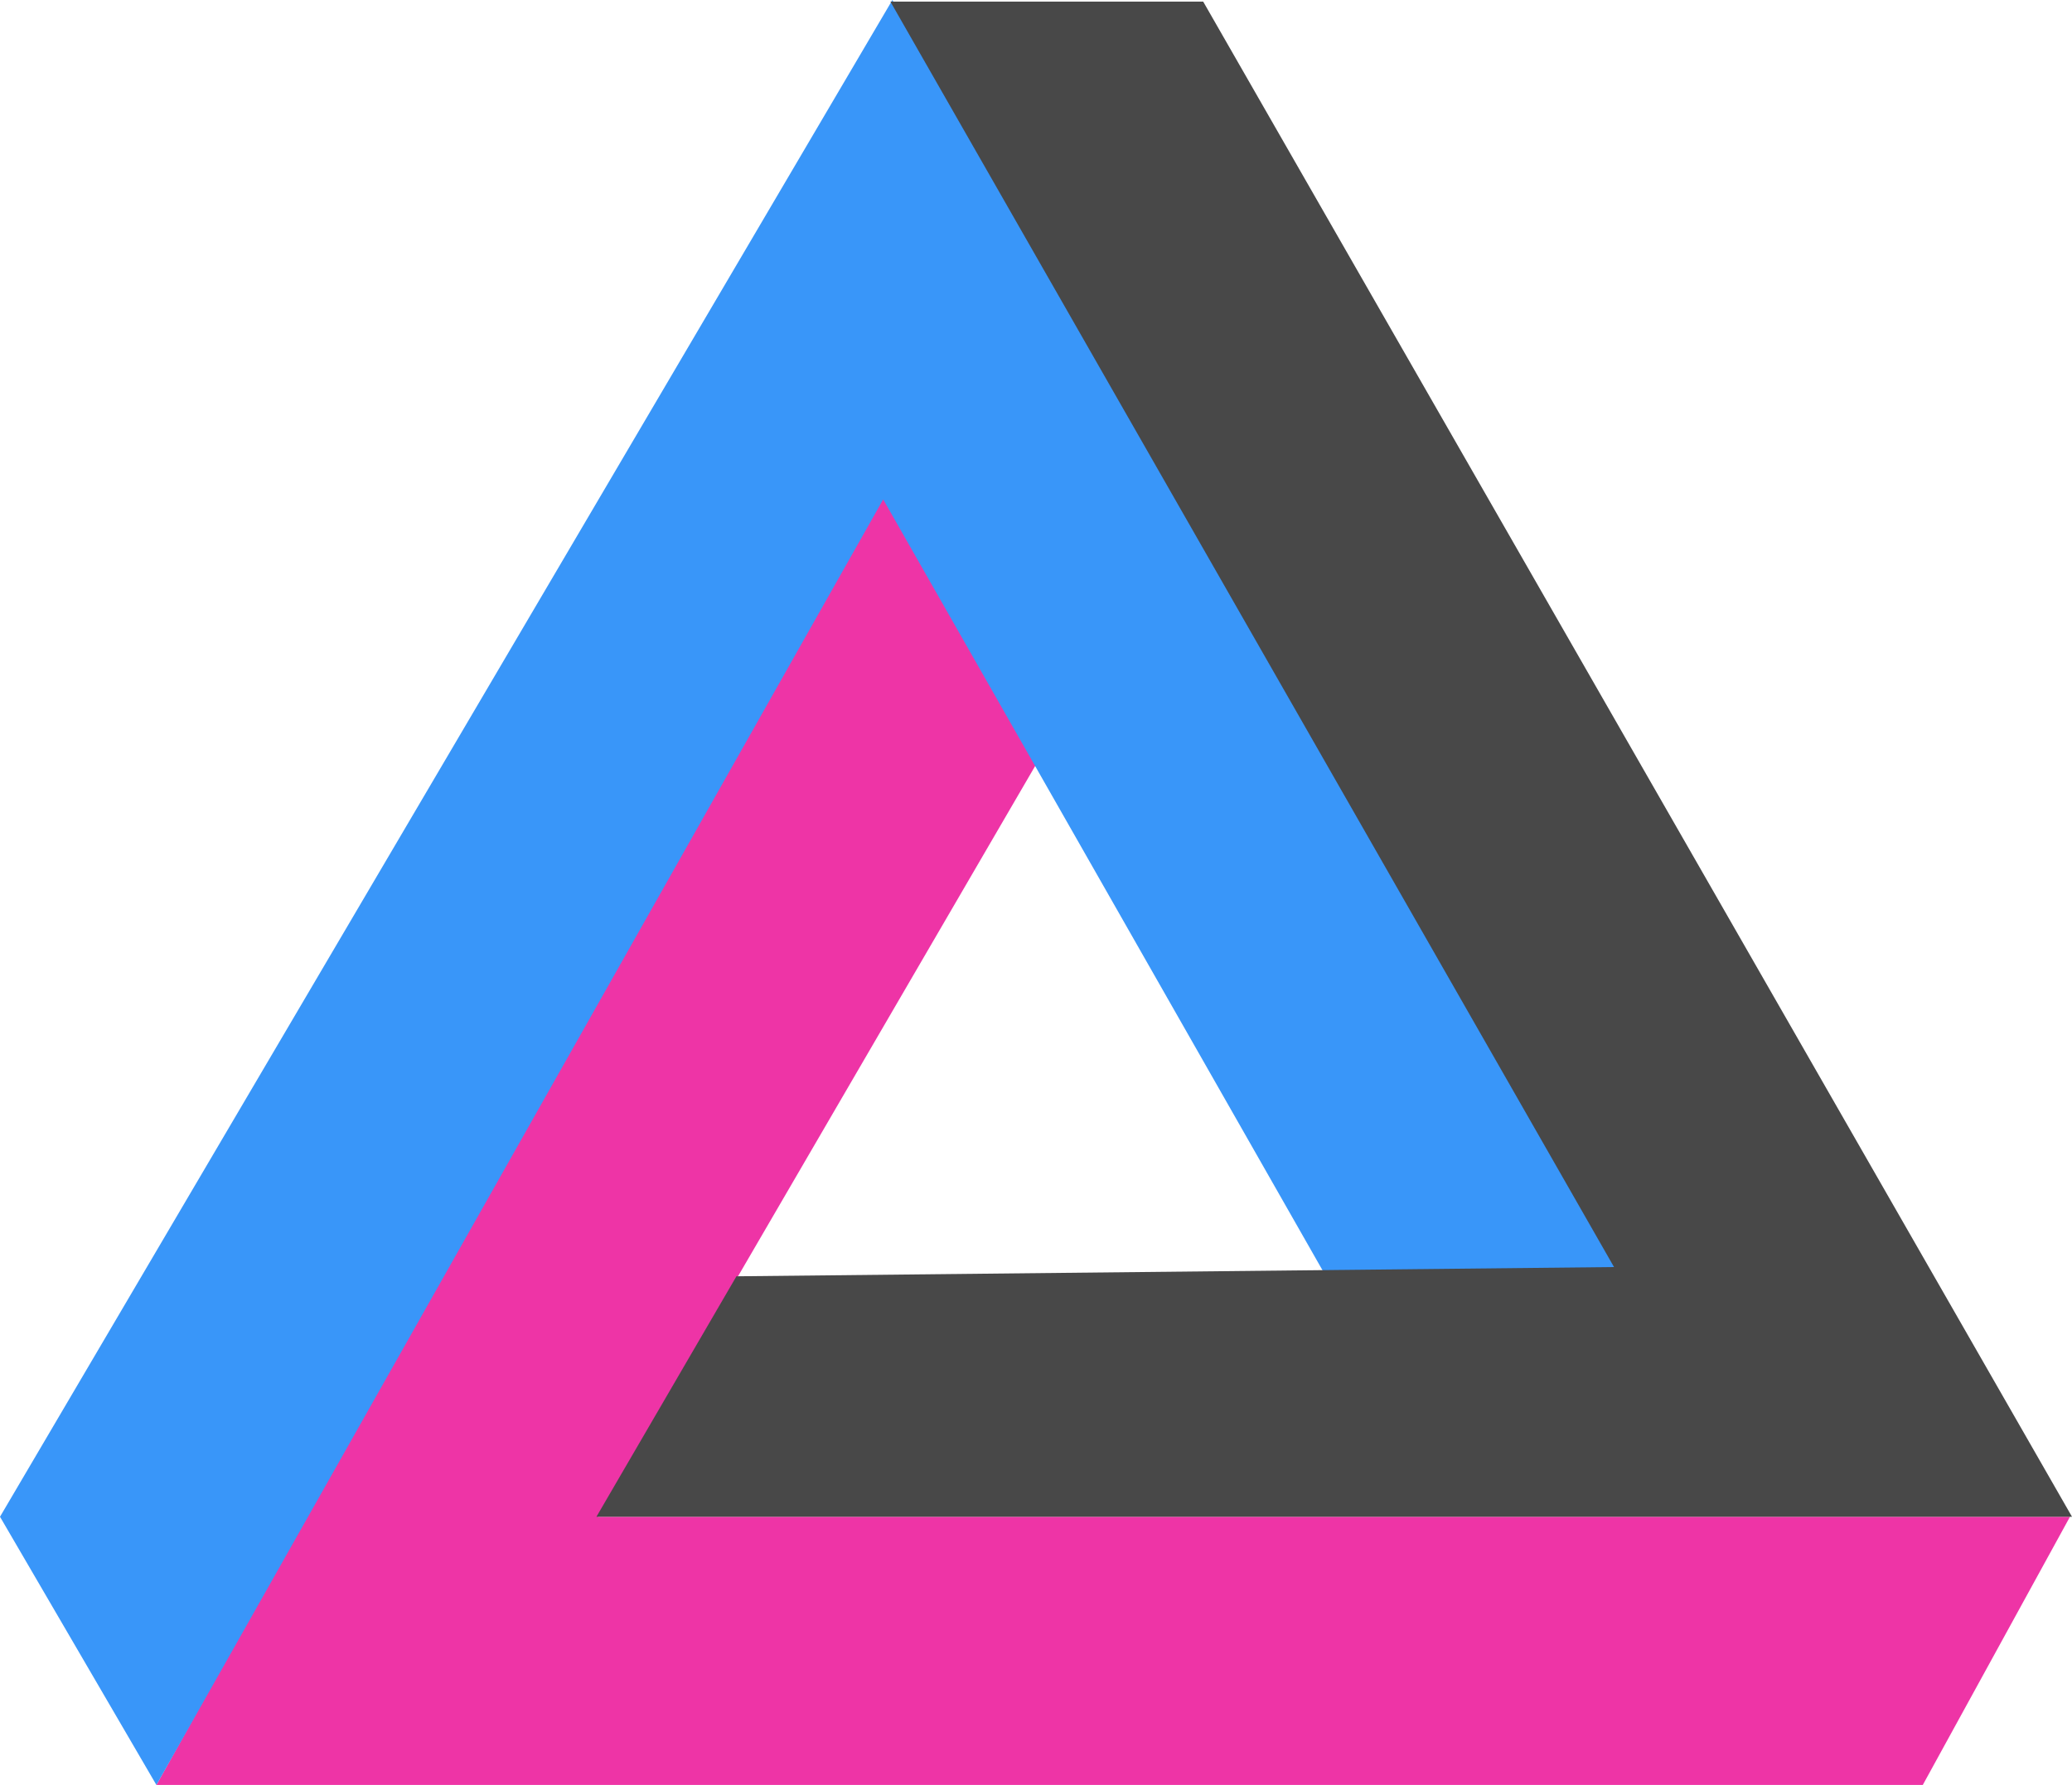
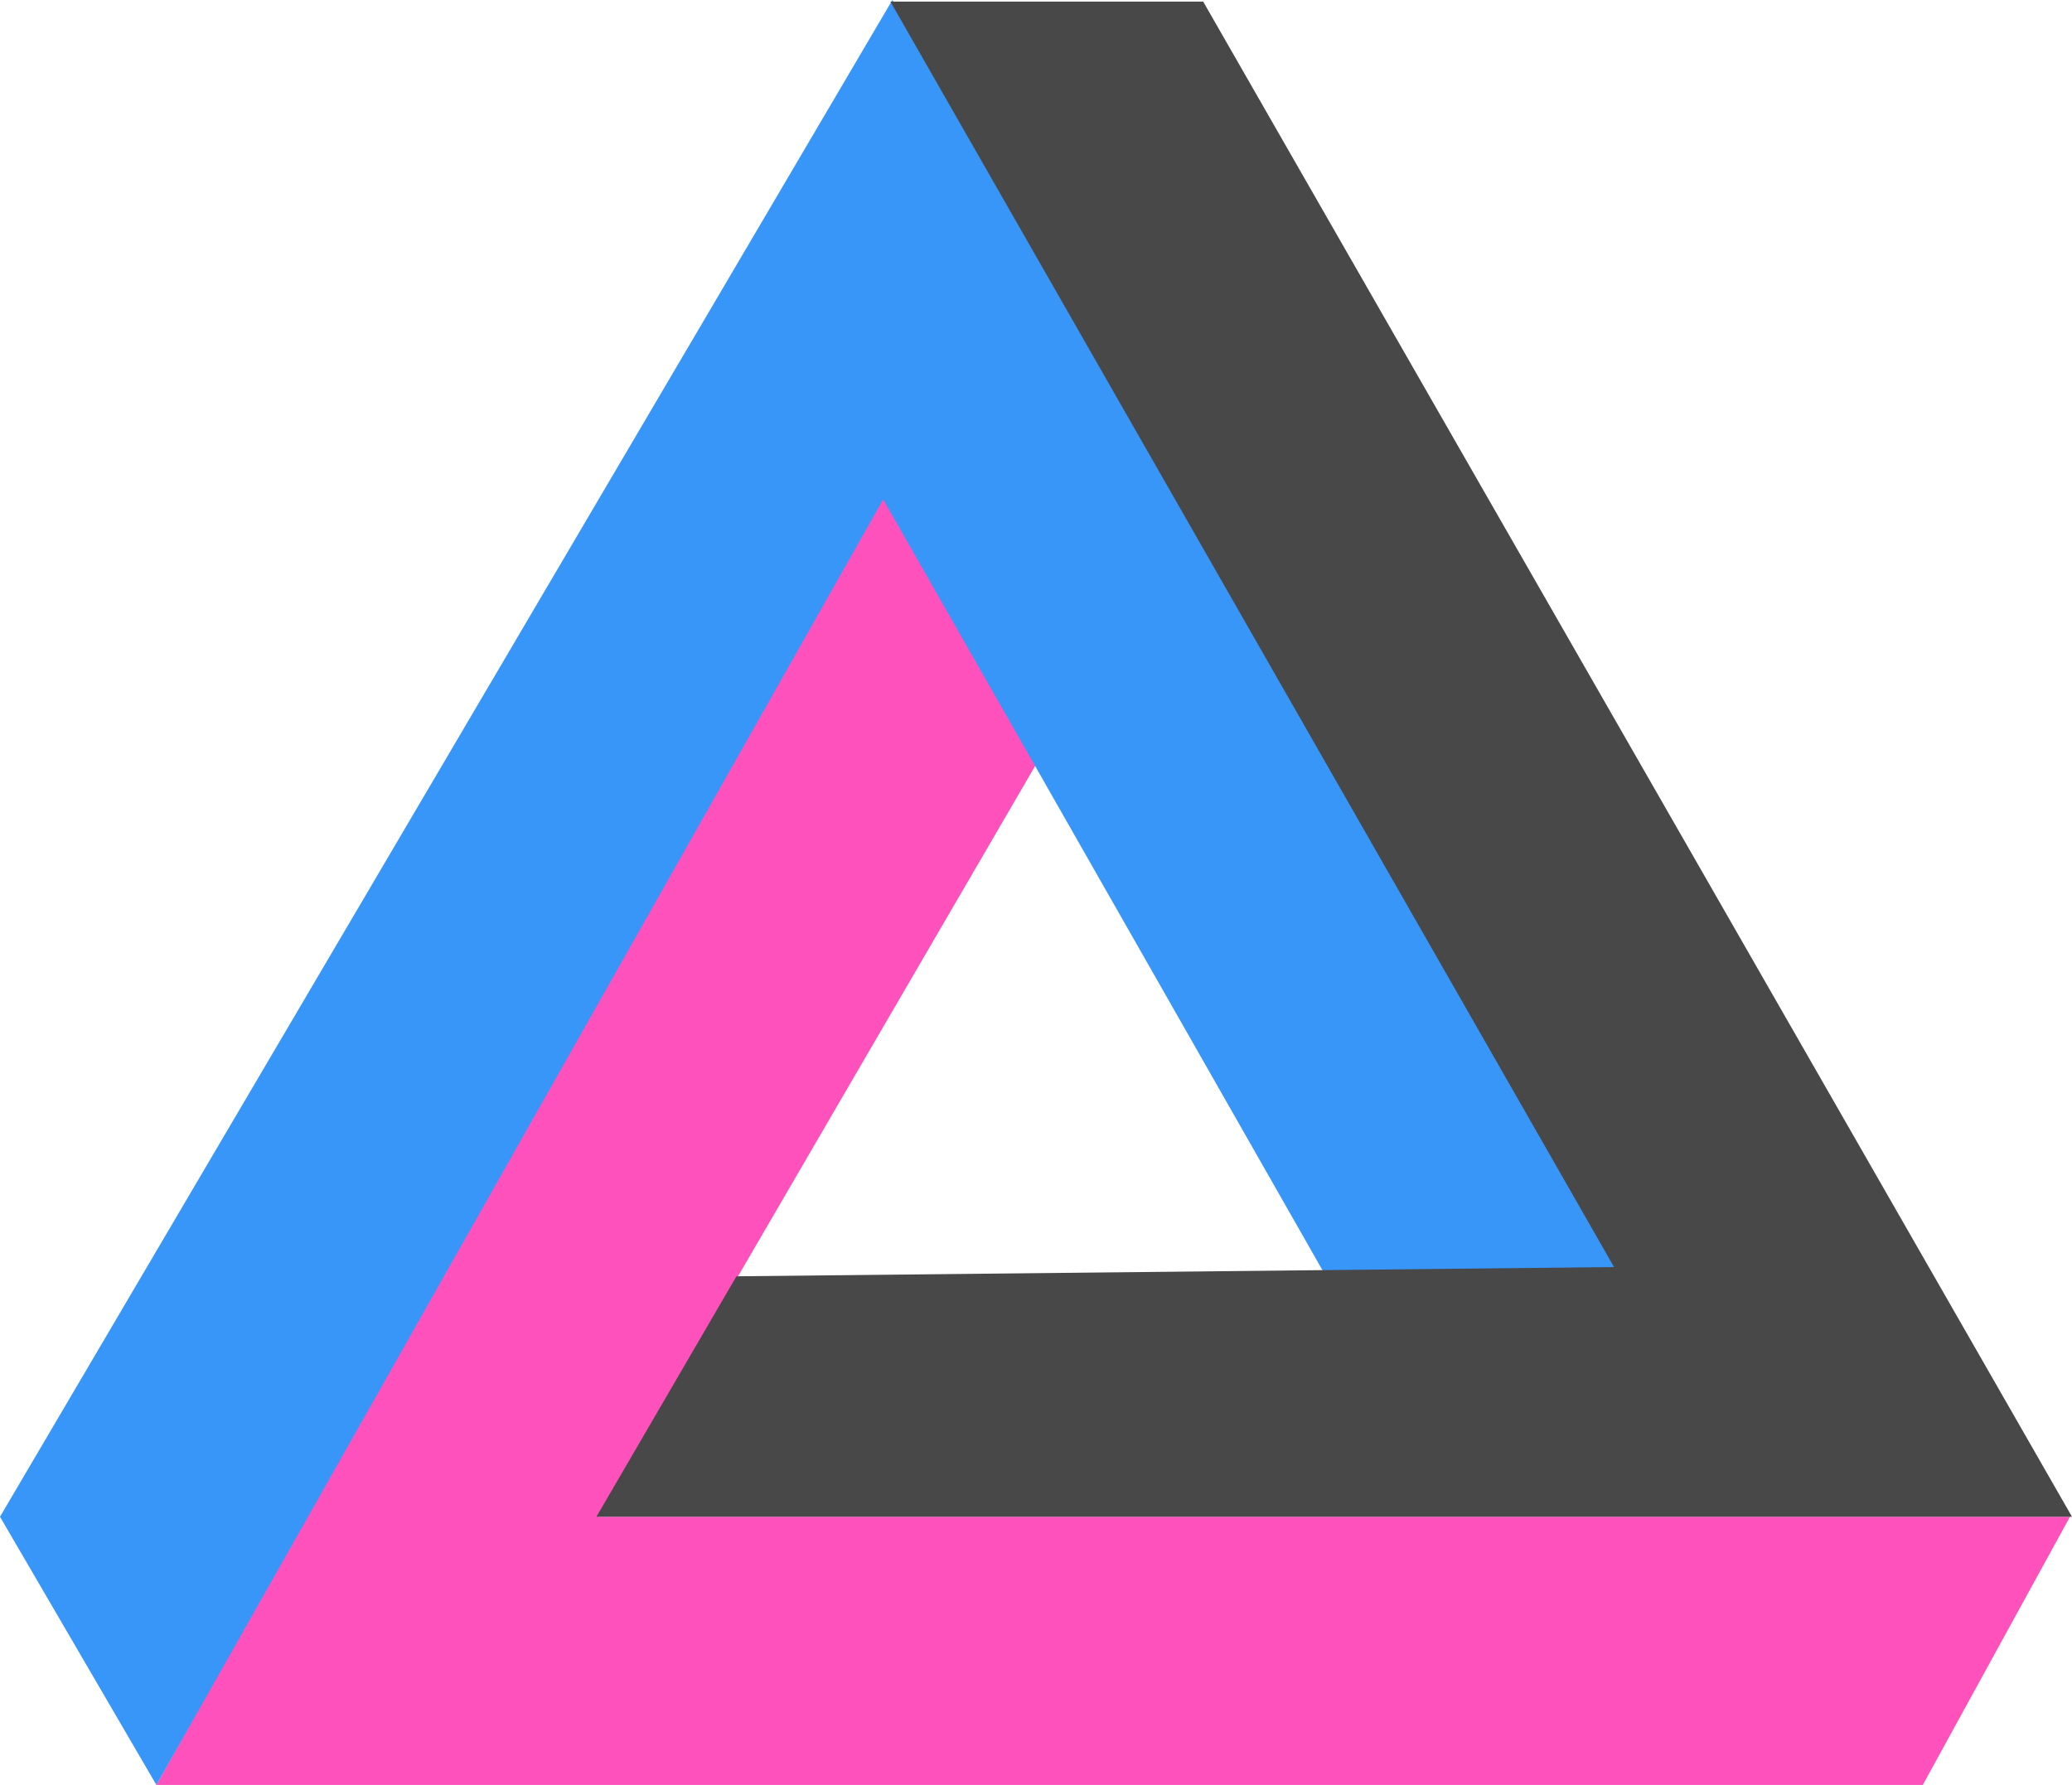
<svg xmlns="http://www.w3.org/2000/svg" width="1416" height="1220" viewBox="0 0 708 610">
  <defs>
    <style>
      .cls-1 {
-         fill: #EE34A6;
+         fill: #FE51BB;
      }

      .cls-1, .cls-2, .cls-3 {
        fill-rule: evenodd;
      }

      .cls-2 {
        fill: #3996F9;
      }

      .cls-3 {
        fill: #484848;
      }
    </style>
  </defs>
  <path class="cls-1" d="M588.786,258.964l53.441,95.207L491.334,613.342H994.31L944.013,705H340.441Z" transform="translate(-287 -95)" />
  <path class="cls-2" d="M287,613.342L340.441,705,588.786,265.673l150.893,264.8h100.6L591.929,95Z" transform="translate(-287 -95)" />
  <path class="cls-3" d="M538.64,531.166L490.8,613.342H995L698.122,95.54H591.24L838.509,528.005Z" transform="translate(-287 -95)" />
</svg>
